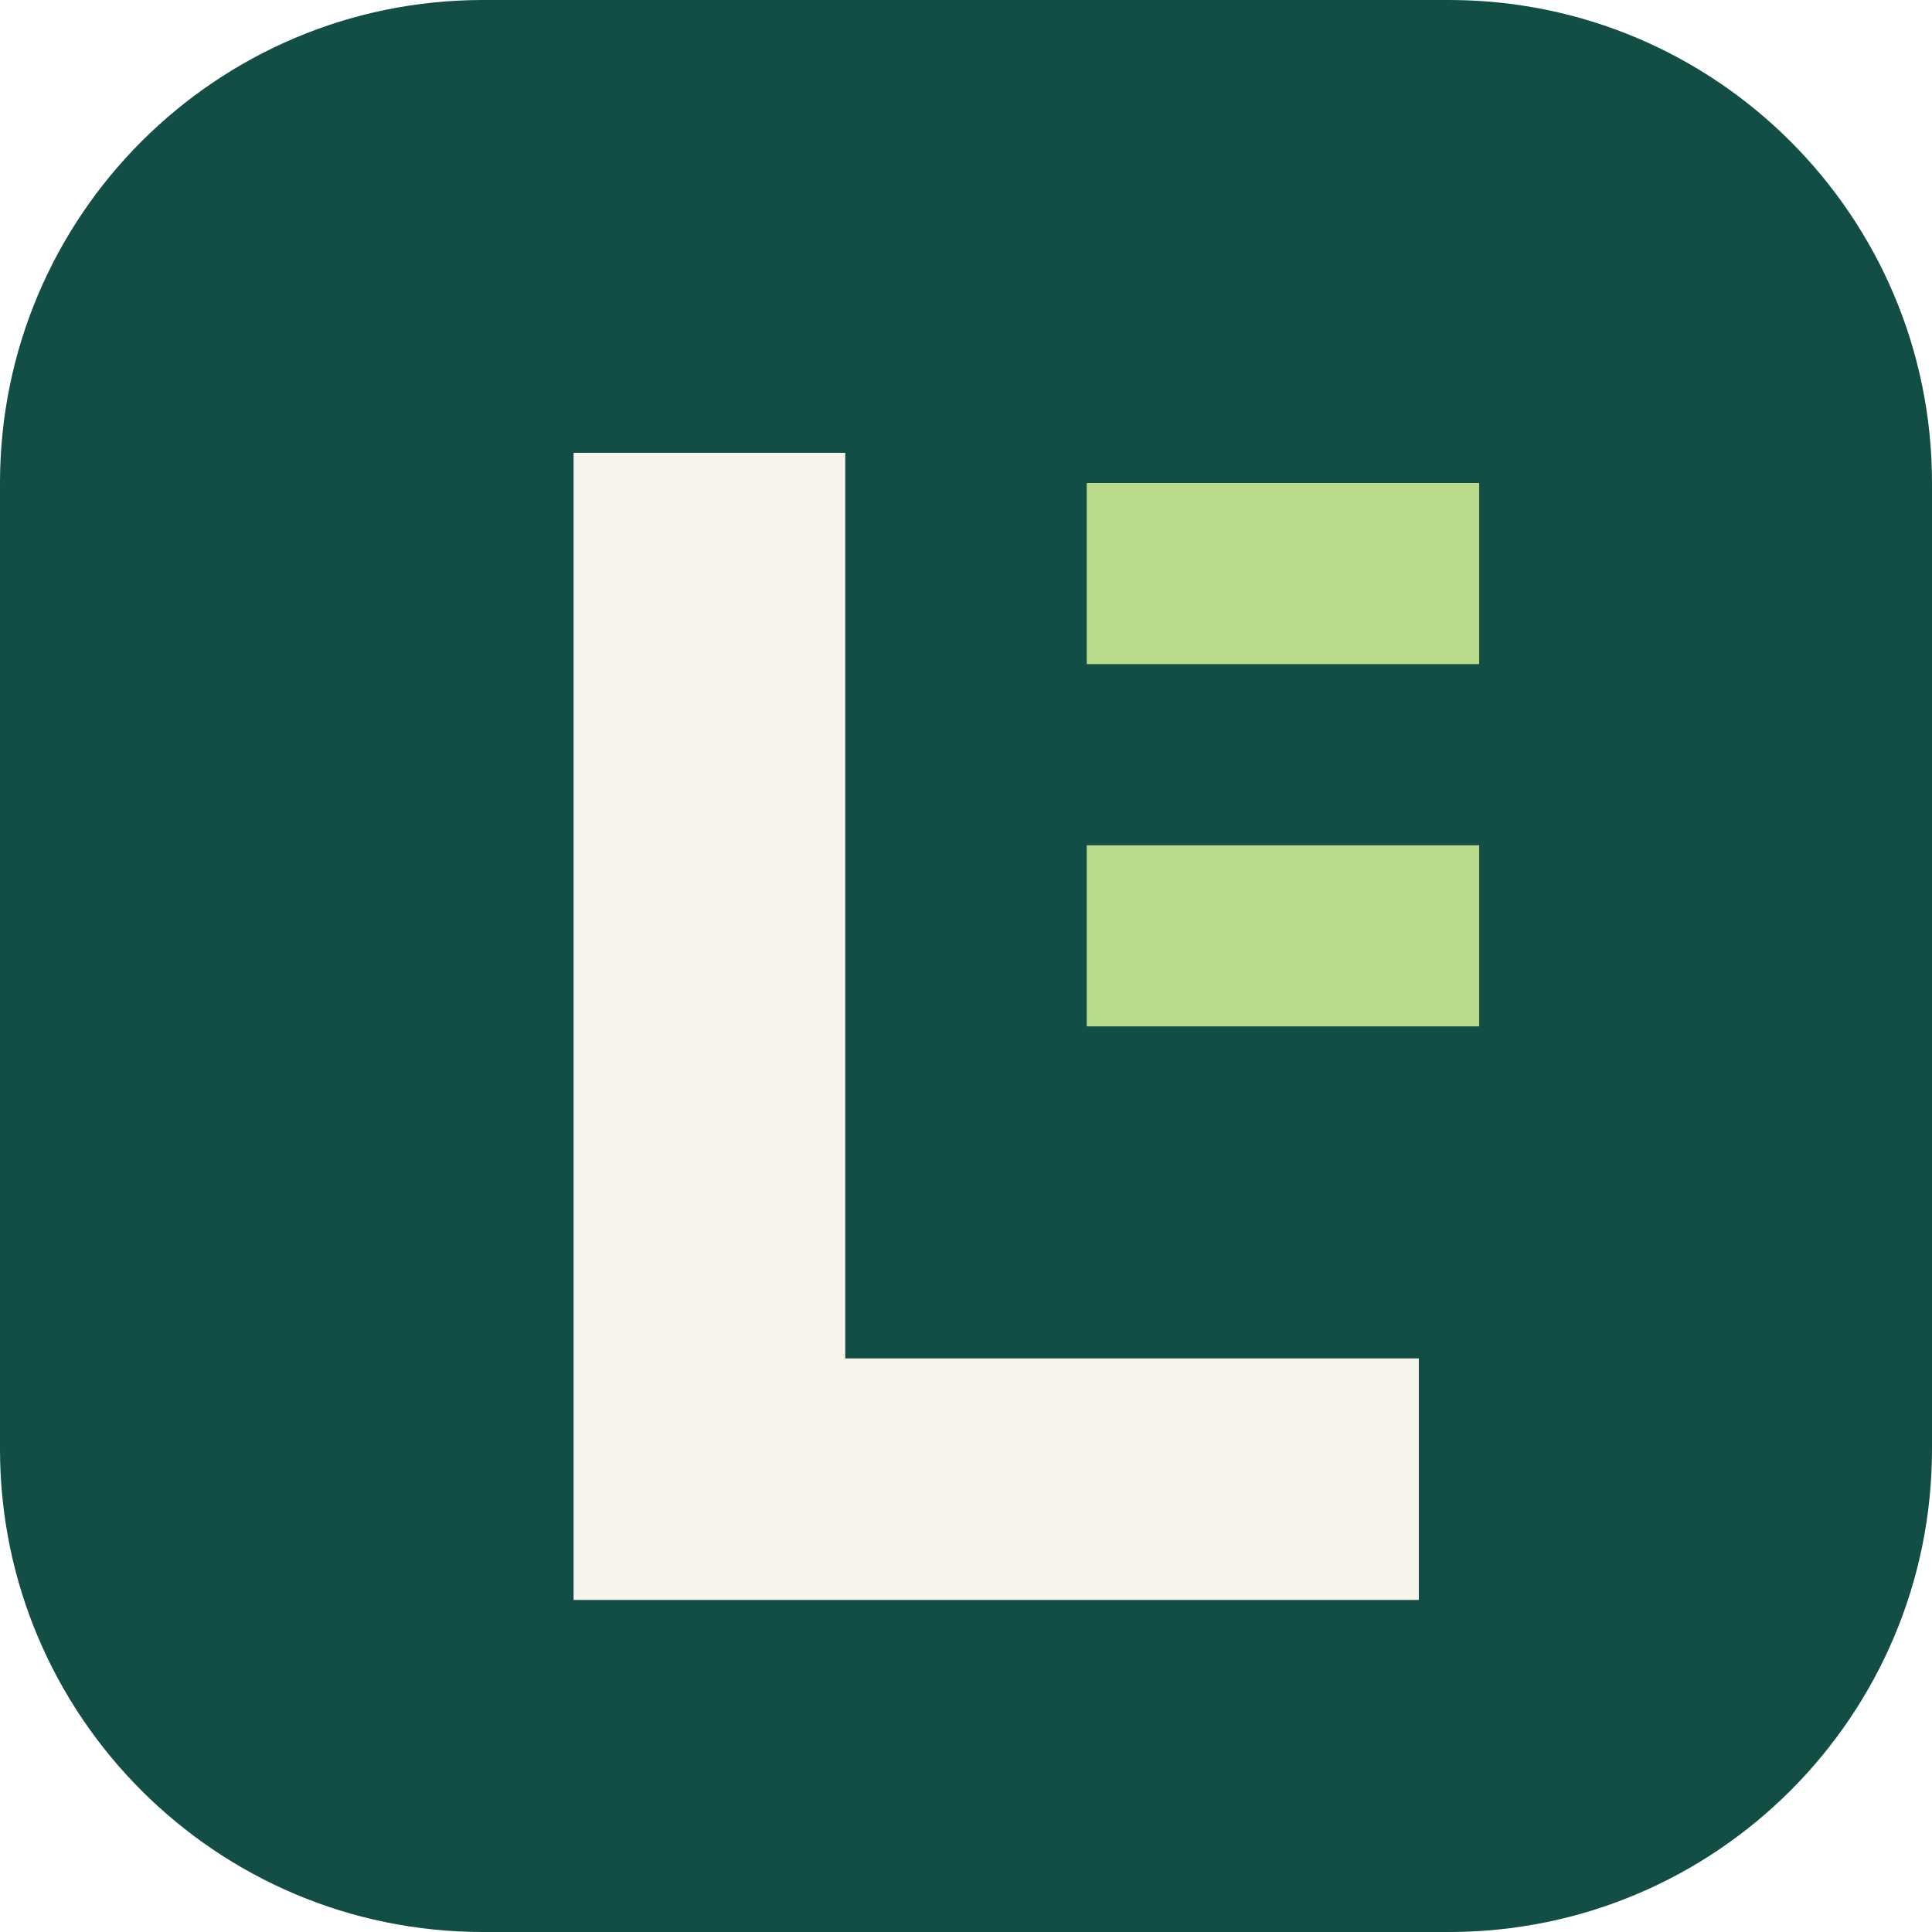
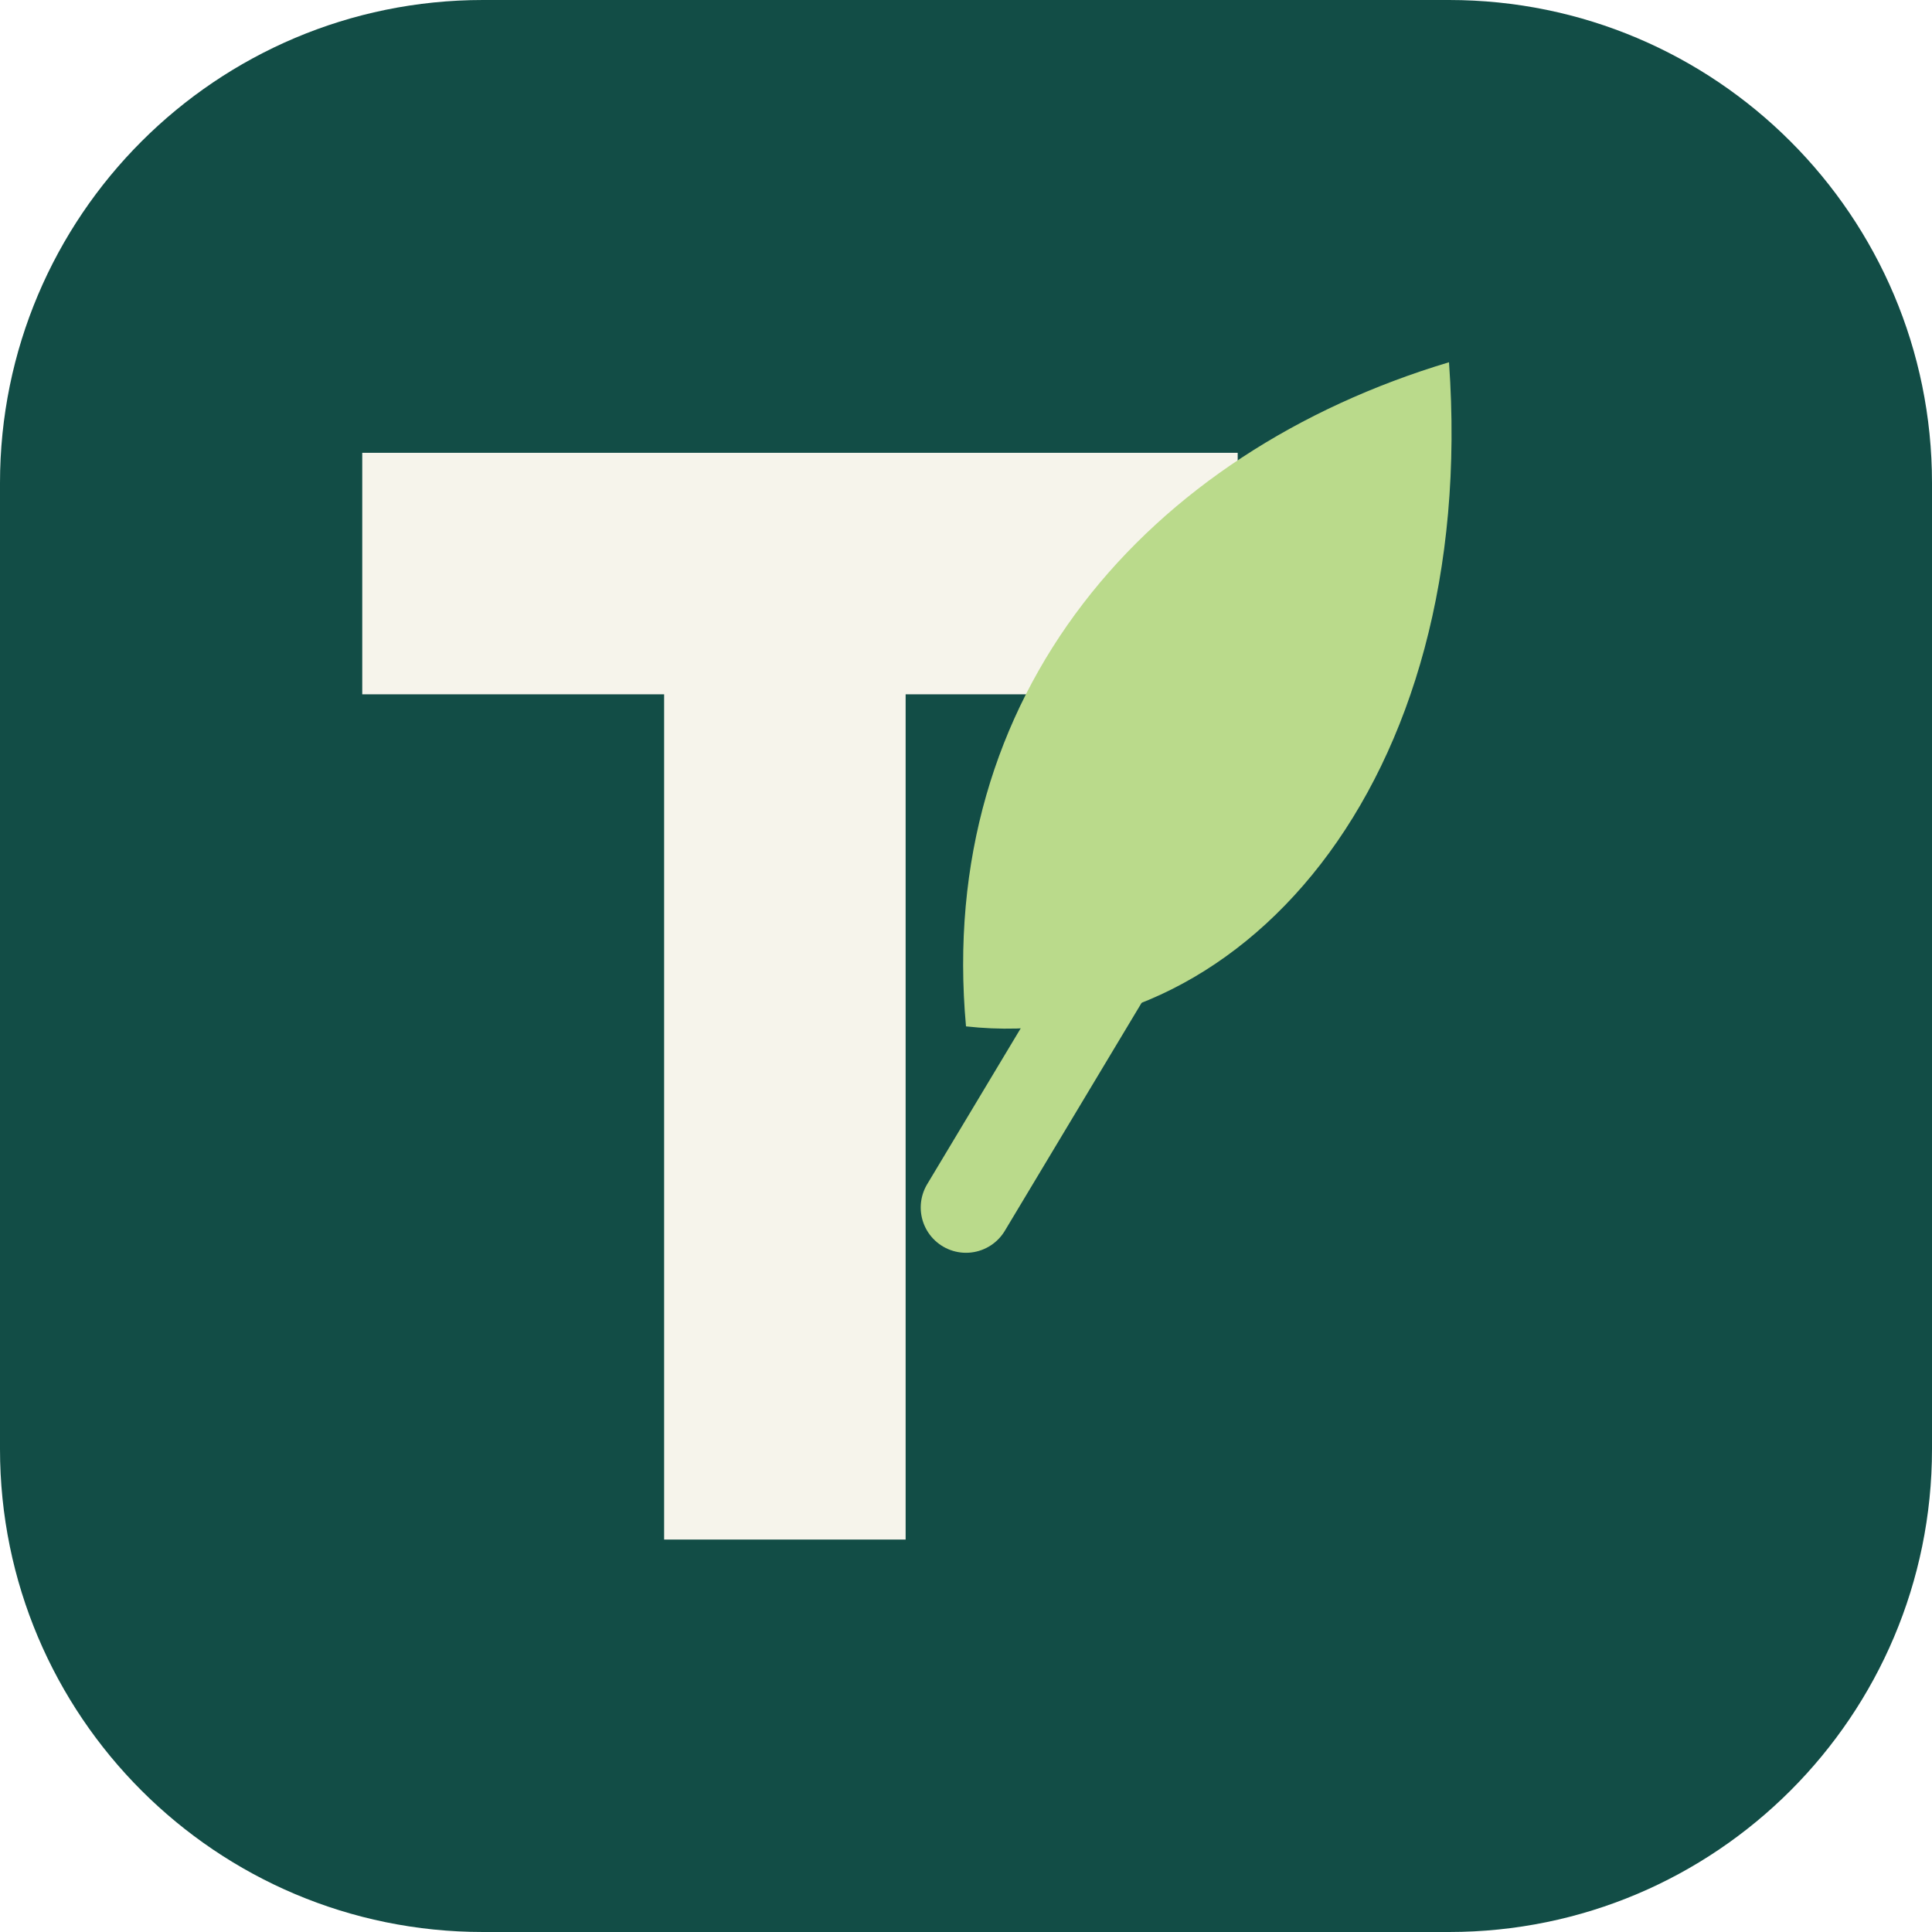
<svg xmlns="http://www.w3.org/2000/svg" viewBox="0 0 64 64">
  <rect width="64" height="64" rx="16" fill="#124d46" />
-   <path d="M19 15h9v30h19v8H19z" fill="#f6f4eb" />
-   <path d="M36 16h13v6H36zm0 12h13v6H36z" fill="#bada8b" />
+   <path d="M12 15h29v8H30v28h-8V23H12z" fill="#f6f4eb" />
+   <path d="M48 12c-10 3-17 11-16 22 9 1 17-8 16-22Z" fill="#bada8b" />
+   <path d="m32 40 12-20" fill="none" stroke="#bada8b" stroke-width="3" stroke-linecap="round" />
</svg>
